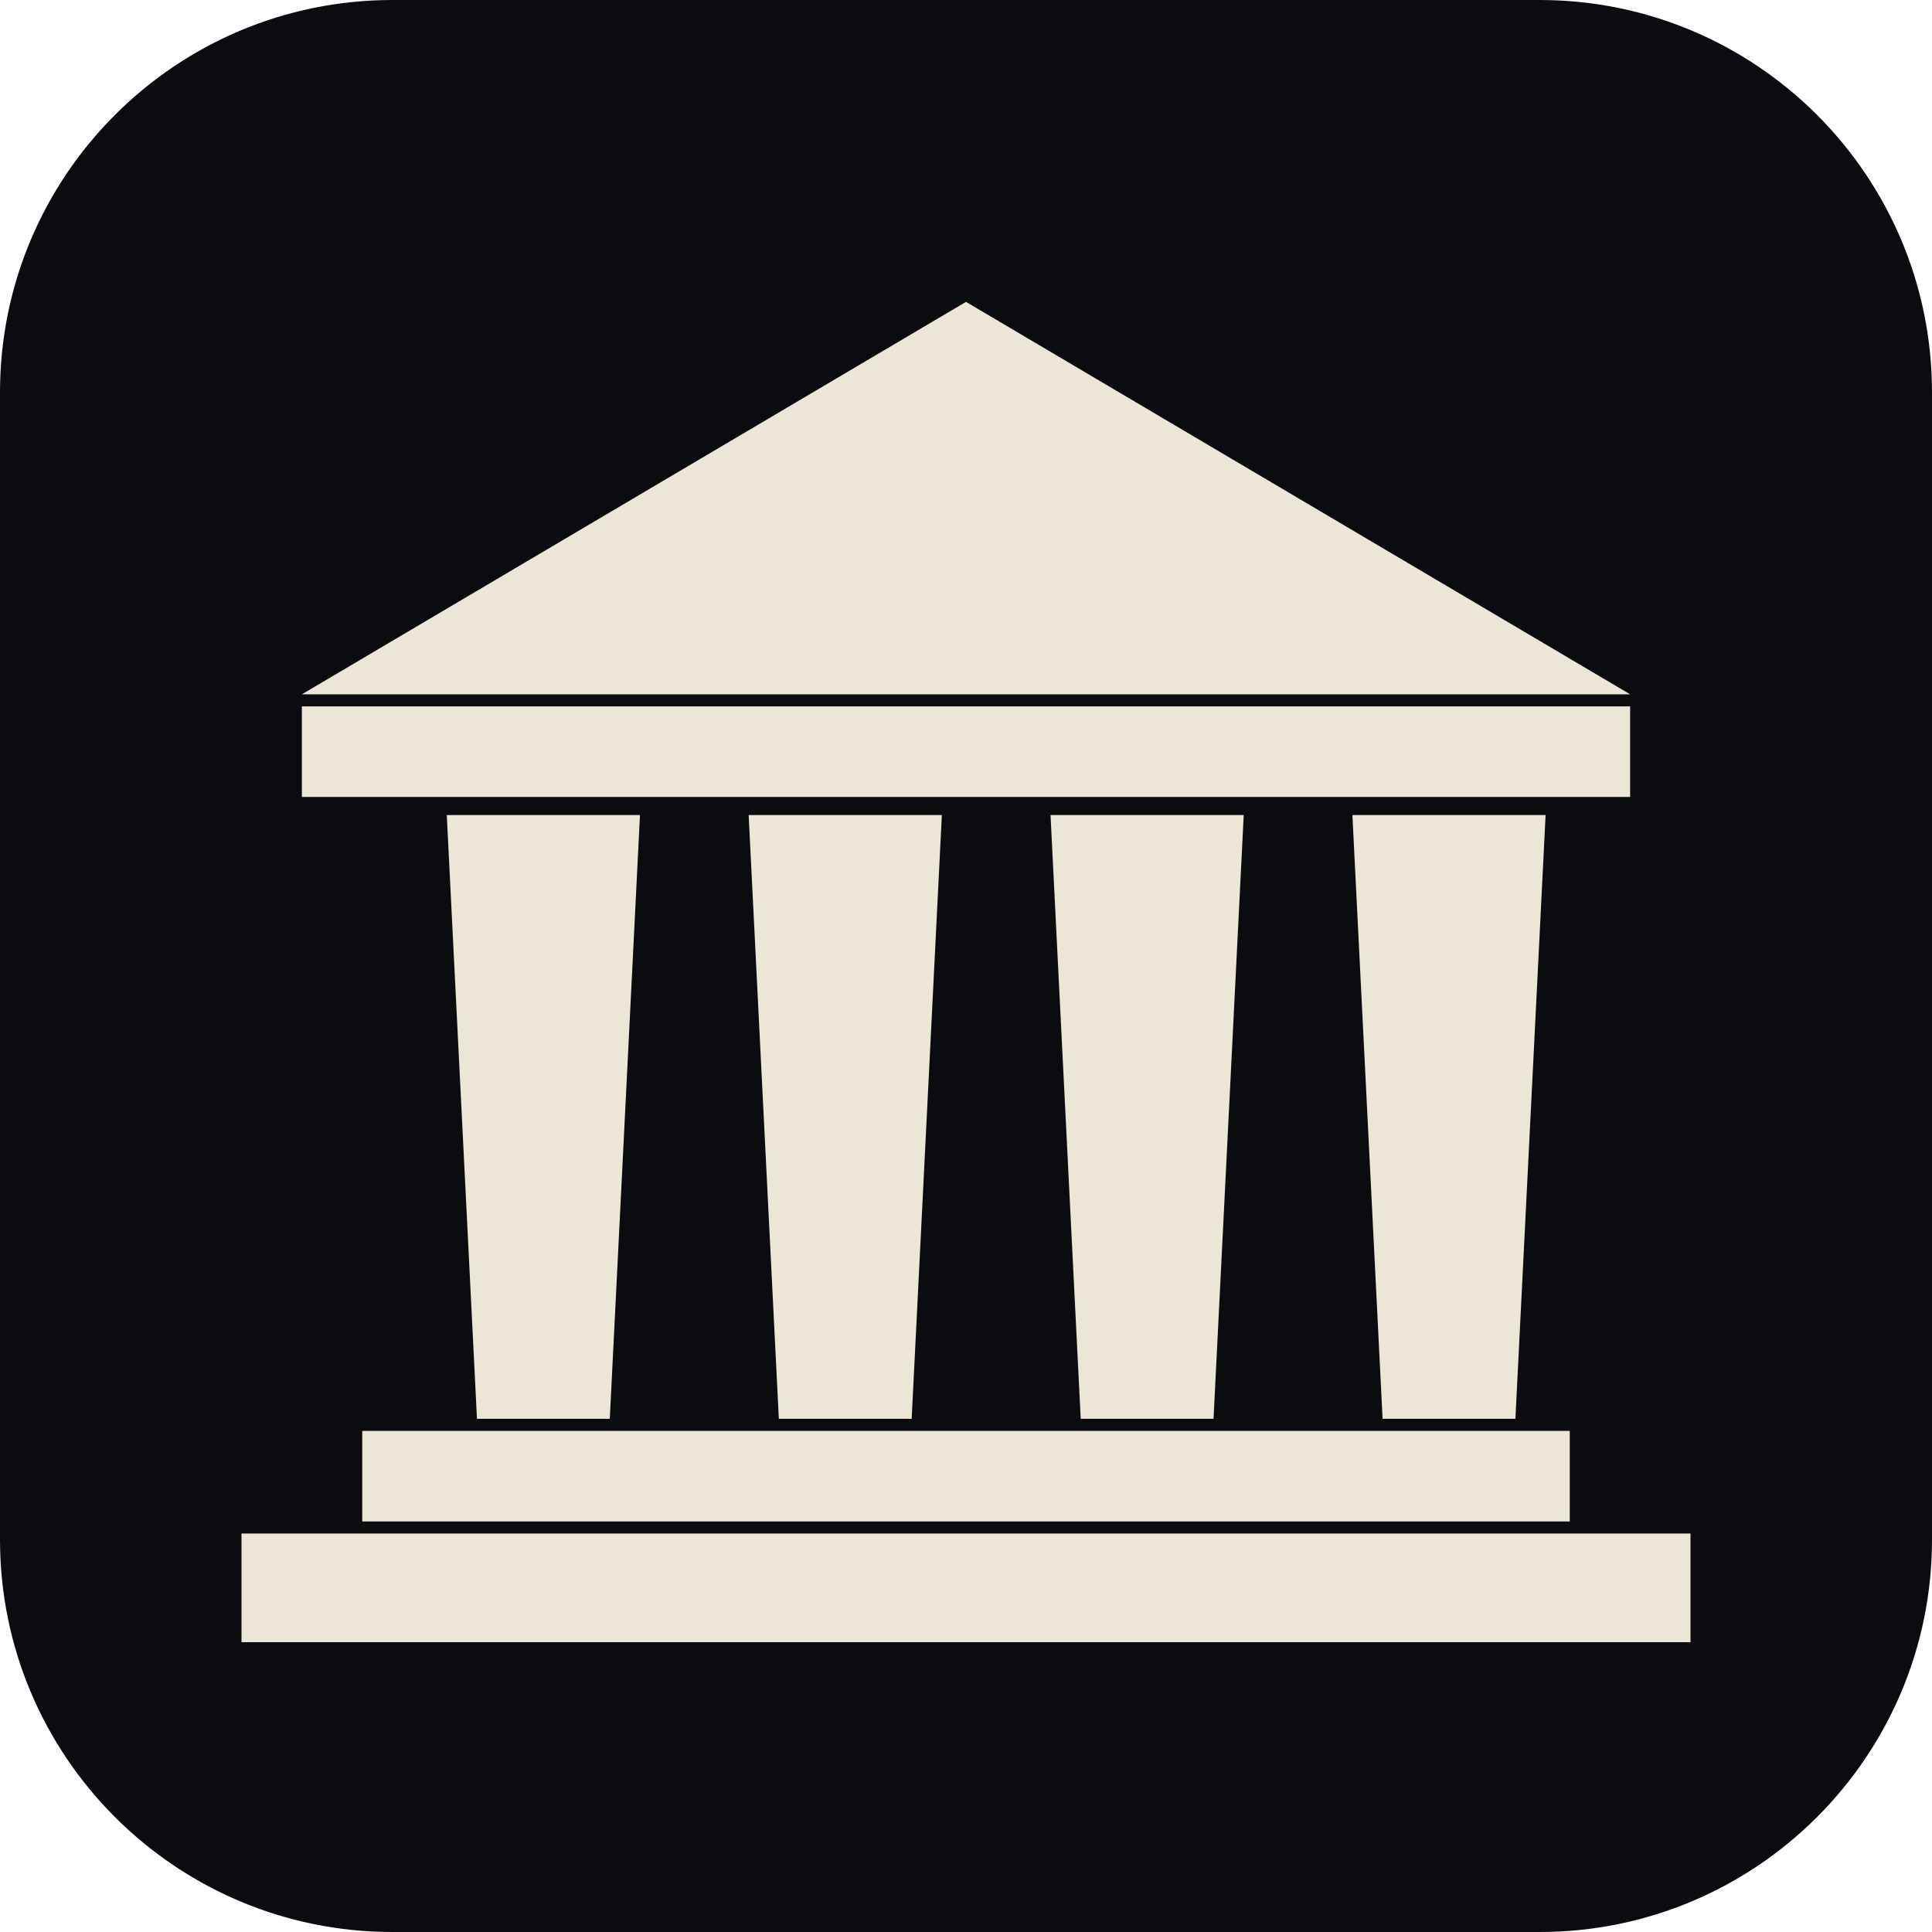
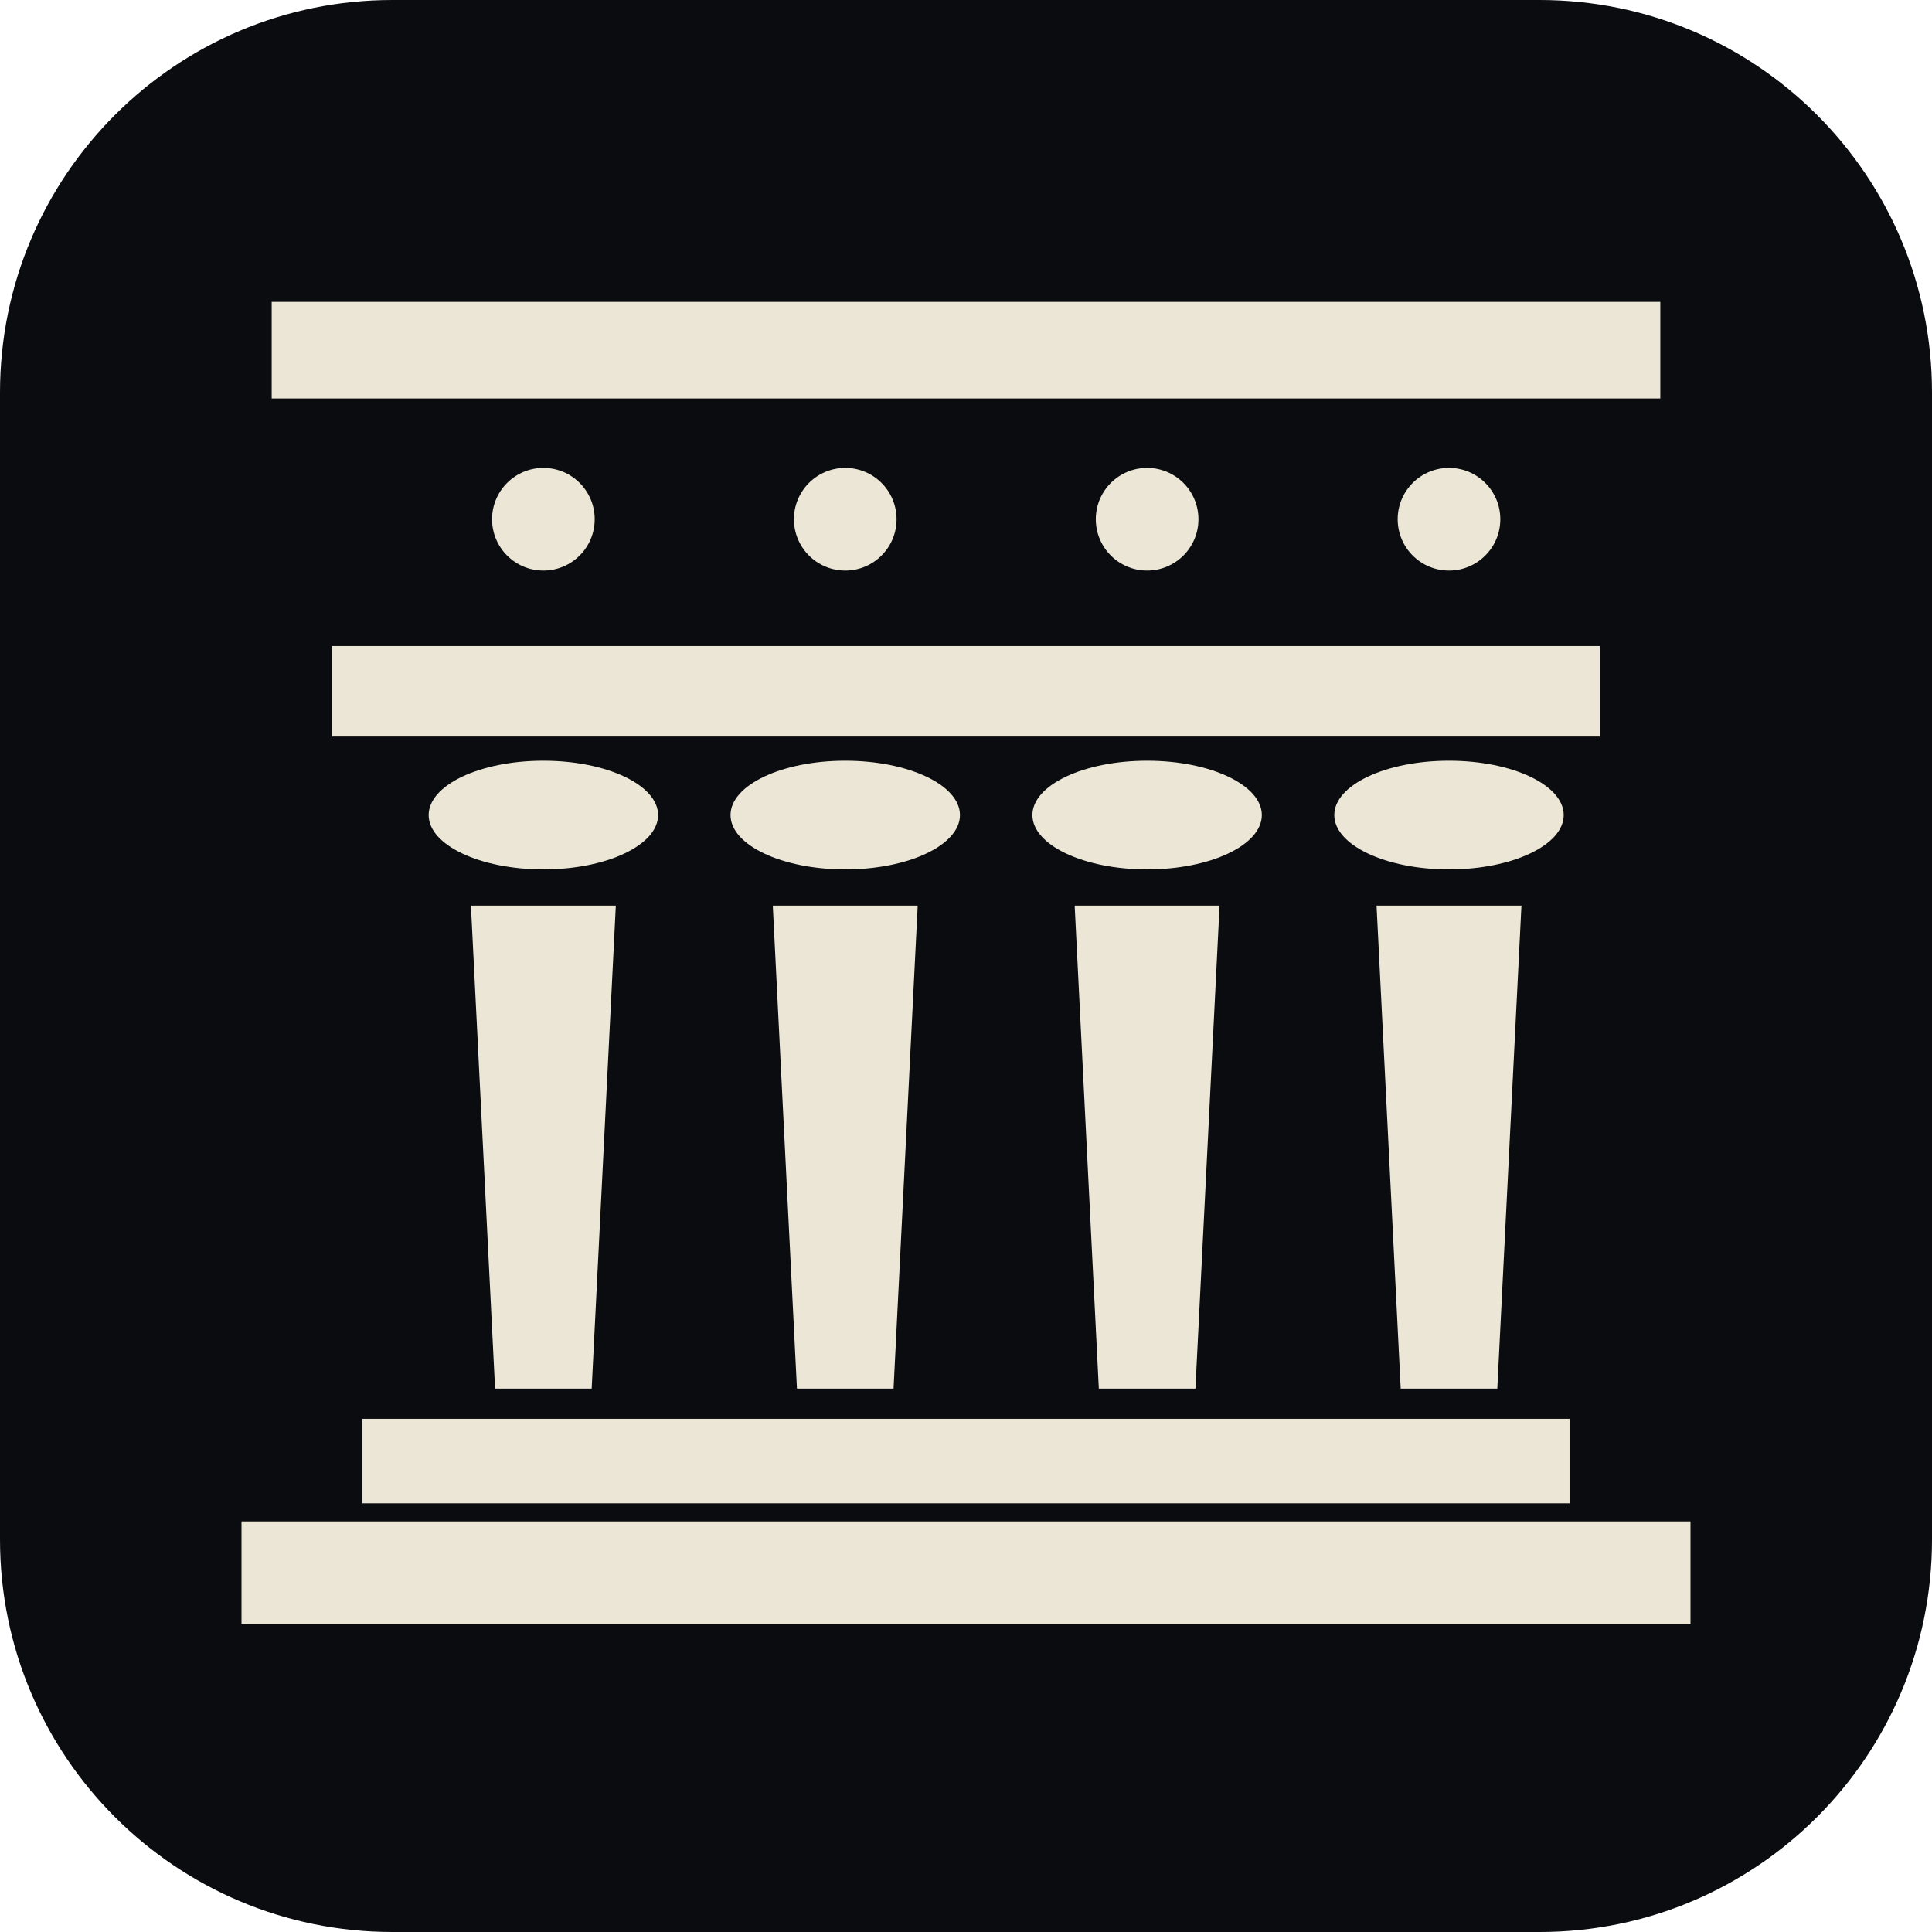
<svg xmlns="http://www.w3.org/2000/svg" viewBox="0 0 64 64" width="64" height="64" role="img" aria-label="aevum">
  <rect width="64" height="64" rx="13" fill="#0A0C10" />
  <g fill="#ECE6D6">
-     <polygon points="32,10 54,23 10,23" />
-     <rect x="10" y="23.4" width="44" height="3" />
-     <polygon points="14.8,27 21.2,27 20.2,47 15.8,47" />
-     <polygon points="24.8,27 31.2,27 30.2,47 25.8,47" />
-     <polygon points="34.8,27 41.2,27 40.2,47 35.8,47" />
-     <polygon points="44.8,27 51.2,27 50.2,47 45.8,47" />
-     <rect x="12" y="47.4" width="40" height="3" />
-     <rect x="8" y="50.8" width="48" height="3.6" />
+     <rect x="9" y="10" width="46" height="3.2" />
+     <circle cx="18" cy="17.2" r="1.7" />
+     <circle cx="28" cy="17.2" r="1.7" />
+     <circle cx="38" cy="17.2" r="1.7" />
+     <circle cx="48" cy="17.2" r="1.7" />
+     <rect x="11" y="21.4" width="42" height="3" />
+     <ellipse cx="18" cy="27" rx="3.8" ry="1.8" />
+     <ellipse cx="28" cy="27" rx="3.8" ry="1.8" />
+     <ellipse cx="38" cy="27" rx="3.8" ry="1.8" />
+     <ellipse cx="48" cy="27" rx="3.8" ry="1.8" />
+     <polygon points="15.6,30 20.4,30 19.6,46 16.4,46" />
+     <polygon points="25.6,30 30.4,30 29.6,46 26.4,46" />
+     <polygon points="35.6,30 40.4,30 39.6,46 36.4,46" />
+     <polygon points="45.6,30 50.4,30 49.6,46 46.4,46" />
+     <rect x="12" y="47" width="40" height="2.8" />
+     <rect x="8" y="50.4" width="48" height="3.4" />
  </g>
</svg>
